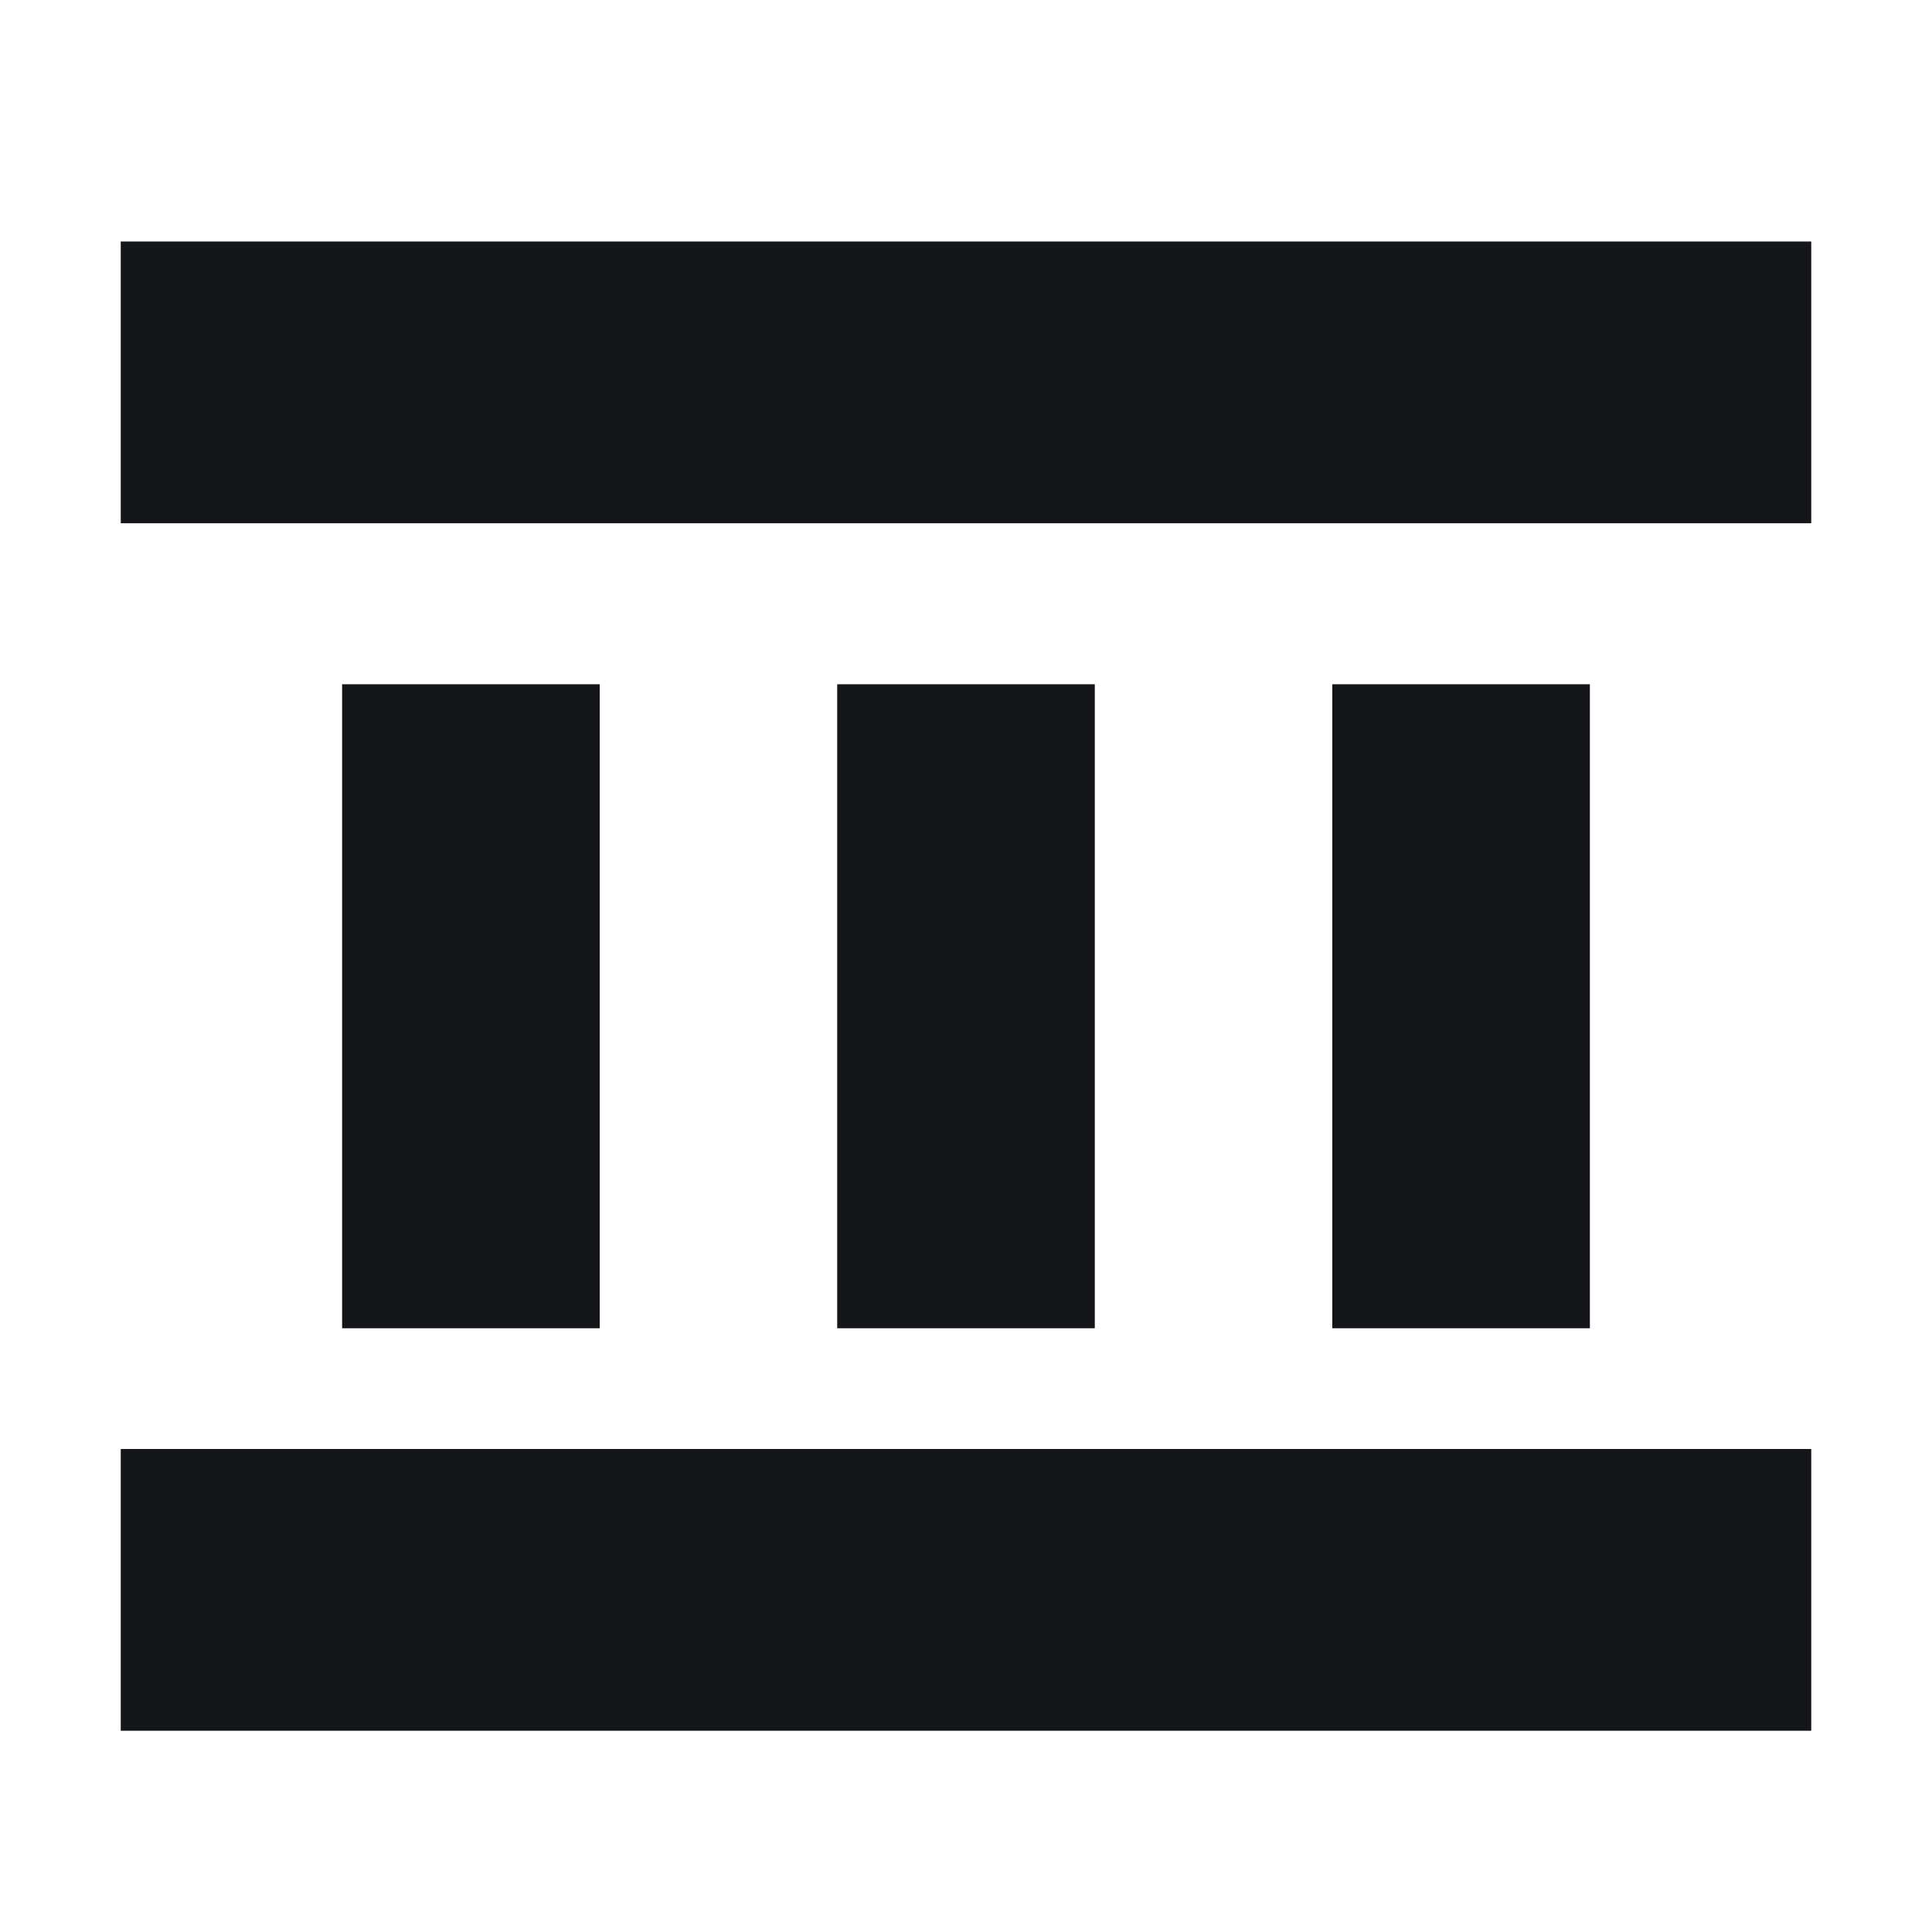
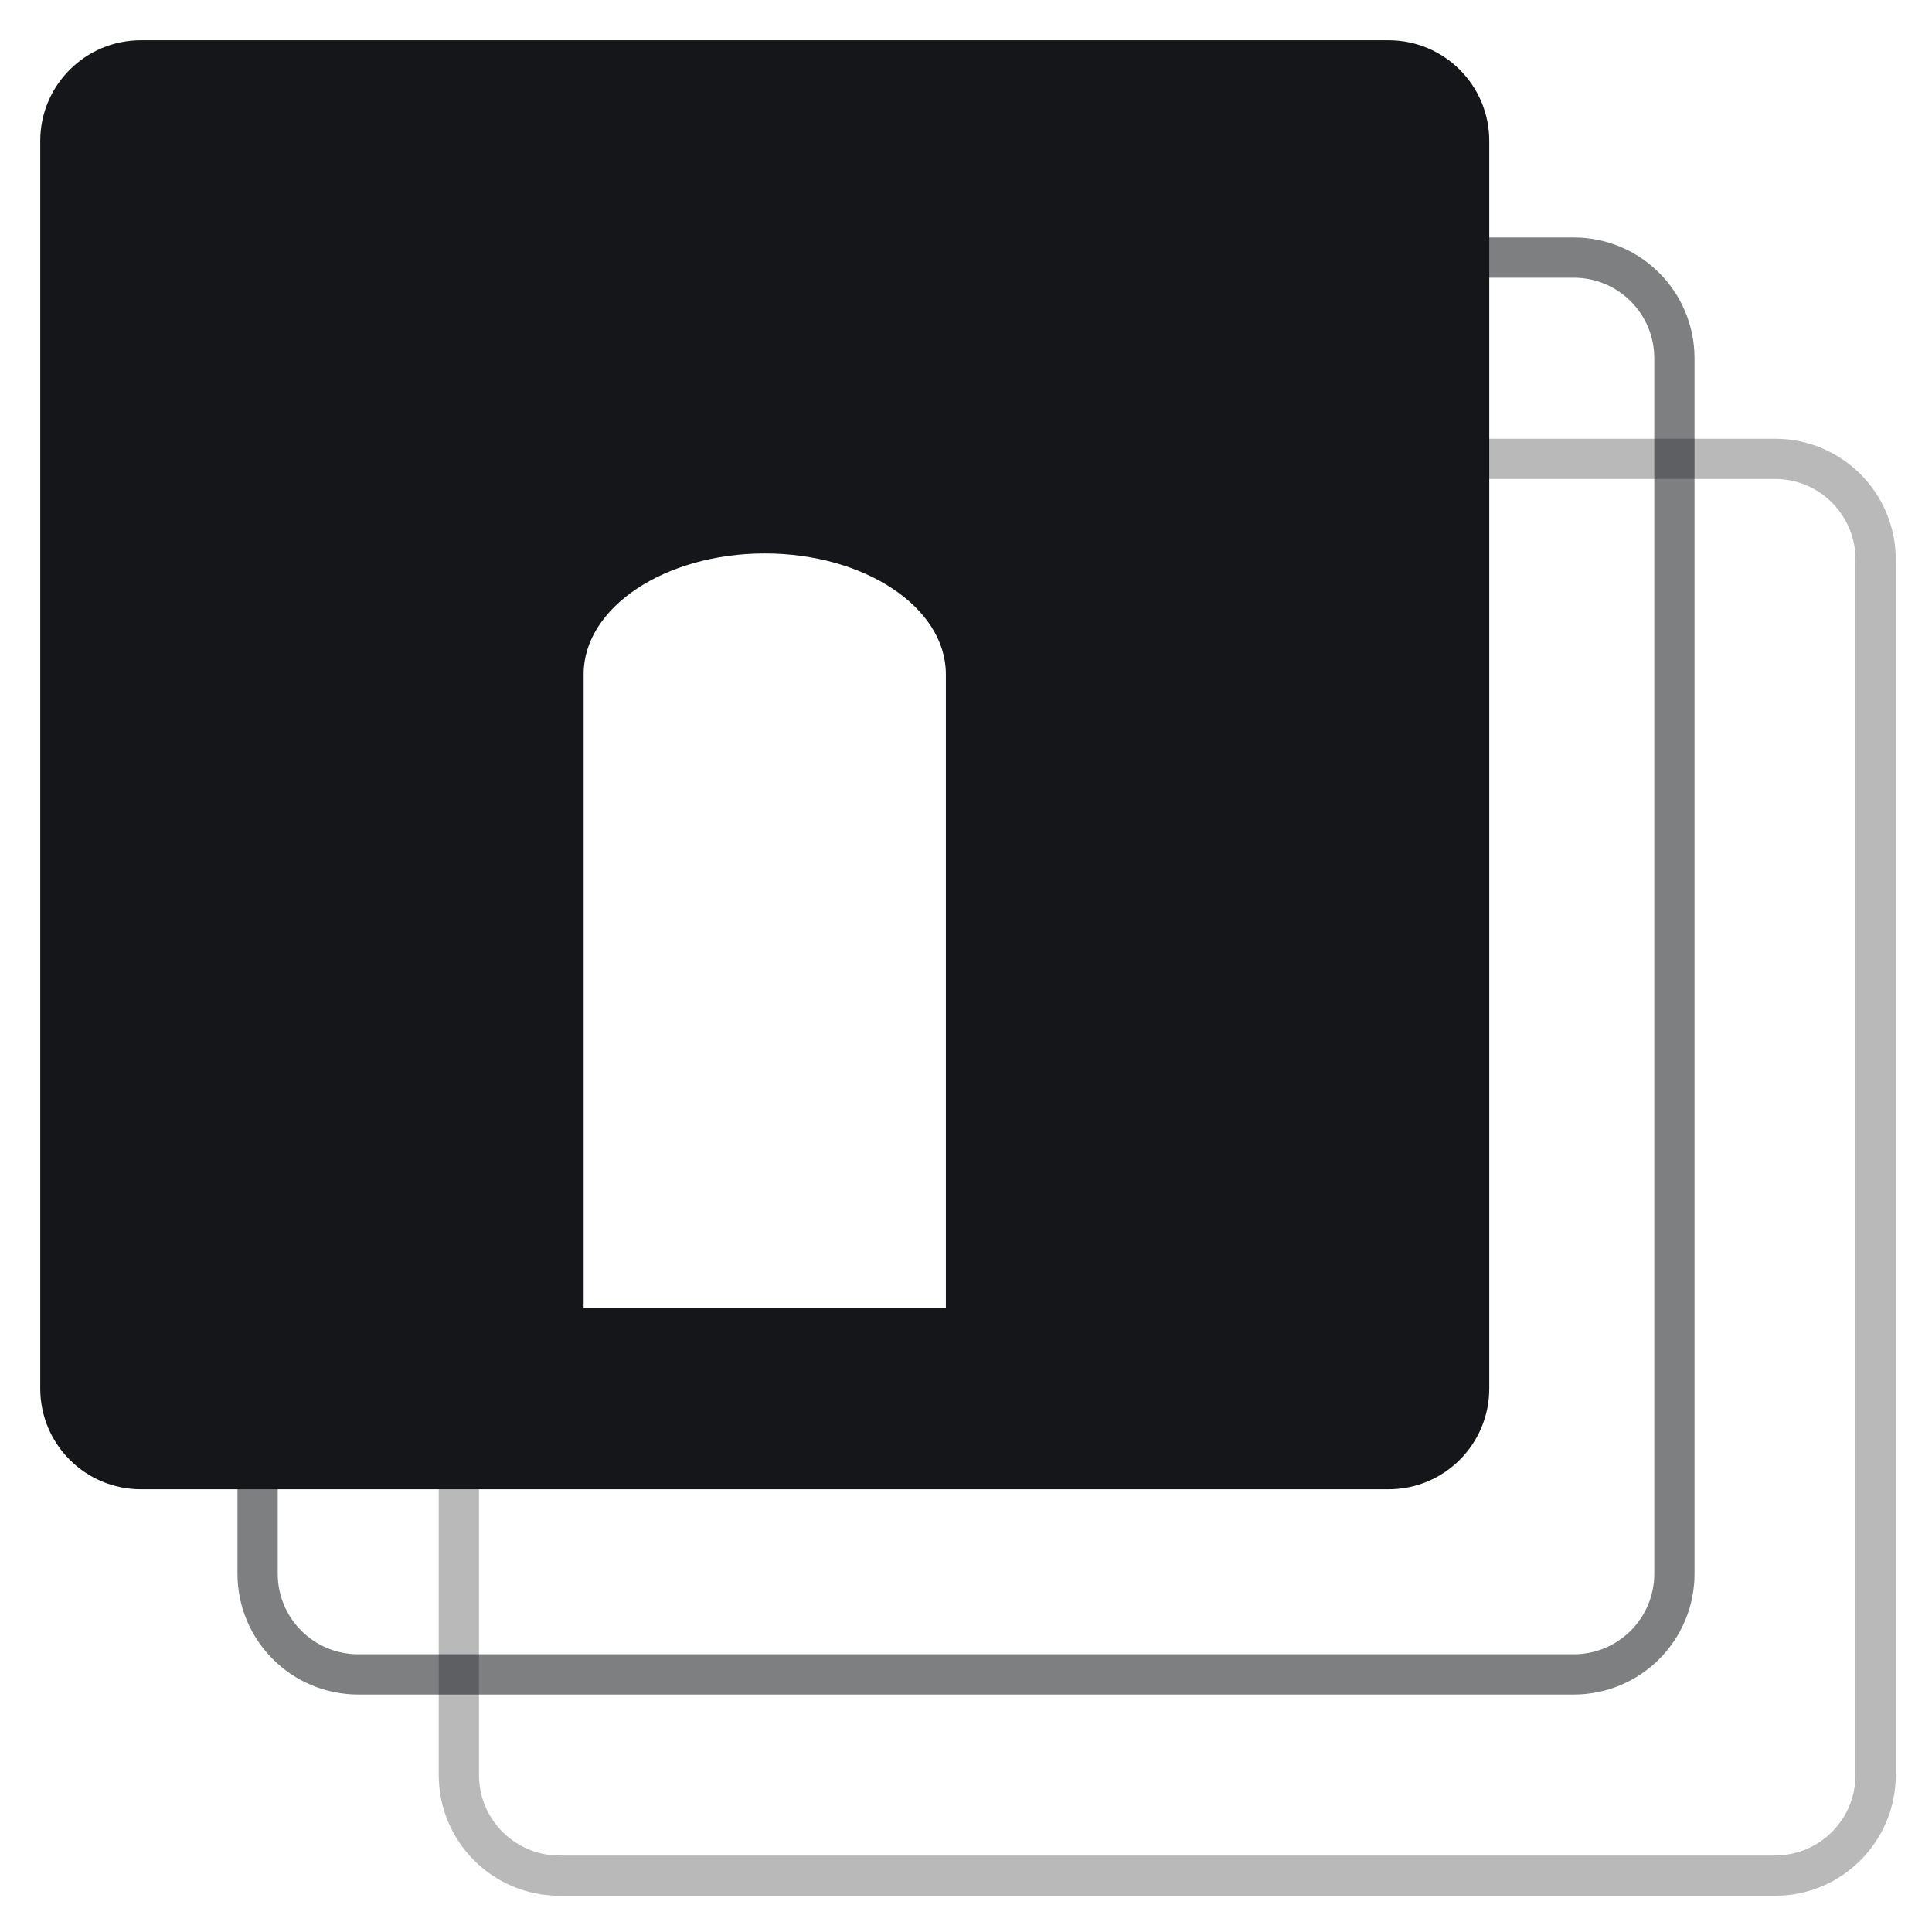
- <svg xmlns="http://www.w3.org/2000/svg" viewBox="0 0 48 48" width="48" height="48">
-   <path d="M3 6h42v7H3zM8.5 17h6.4v16H8.5zM20.8 17h6.4v16h-6.4zM33.1 17h6.4v16h-6.4zM3 36h42v7H3z" fill="#14161A" />
+ <svg xmlns="http://www.w3.org/2000/svg" viewBox="-2 -2 96 96" width="96" height="96">
+   <rect x="20.8" y="20.8" width="70.4" height="70.4" rx="5" fill="none" stroke="#14161A" stroke-width="2" stroke-opacity="0.3" />
+   <rect x="10.8" y="10.8" width="70.4" height="70.4" rx="5" fill="none" stroke="#14161A" stroke-width="2" stroke-opacity="0.55" />
+   <path d="M5 0H67A5 5 0 0 1 72 5V67A5 5 0 0 1 67 72H5A5 5 0 0 1 0 67V5A5 5 0 0 1 5 0ZM27 31.5A9 6 0 0 1 45 31.5V63H27Z" fill="#14161A" fill-rule="evenodd" />
</svg>
